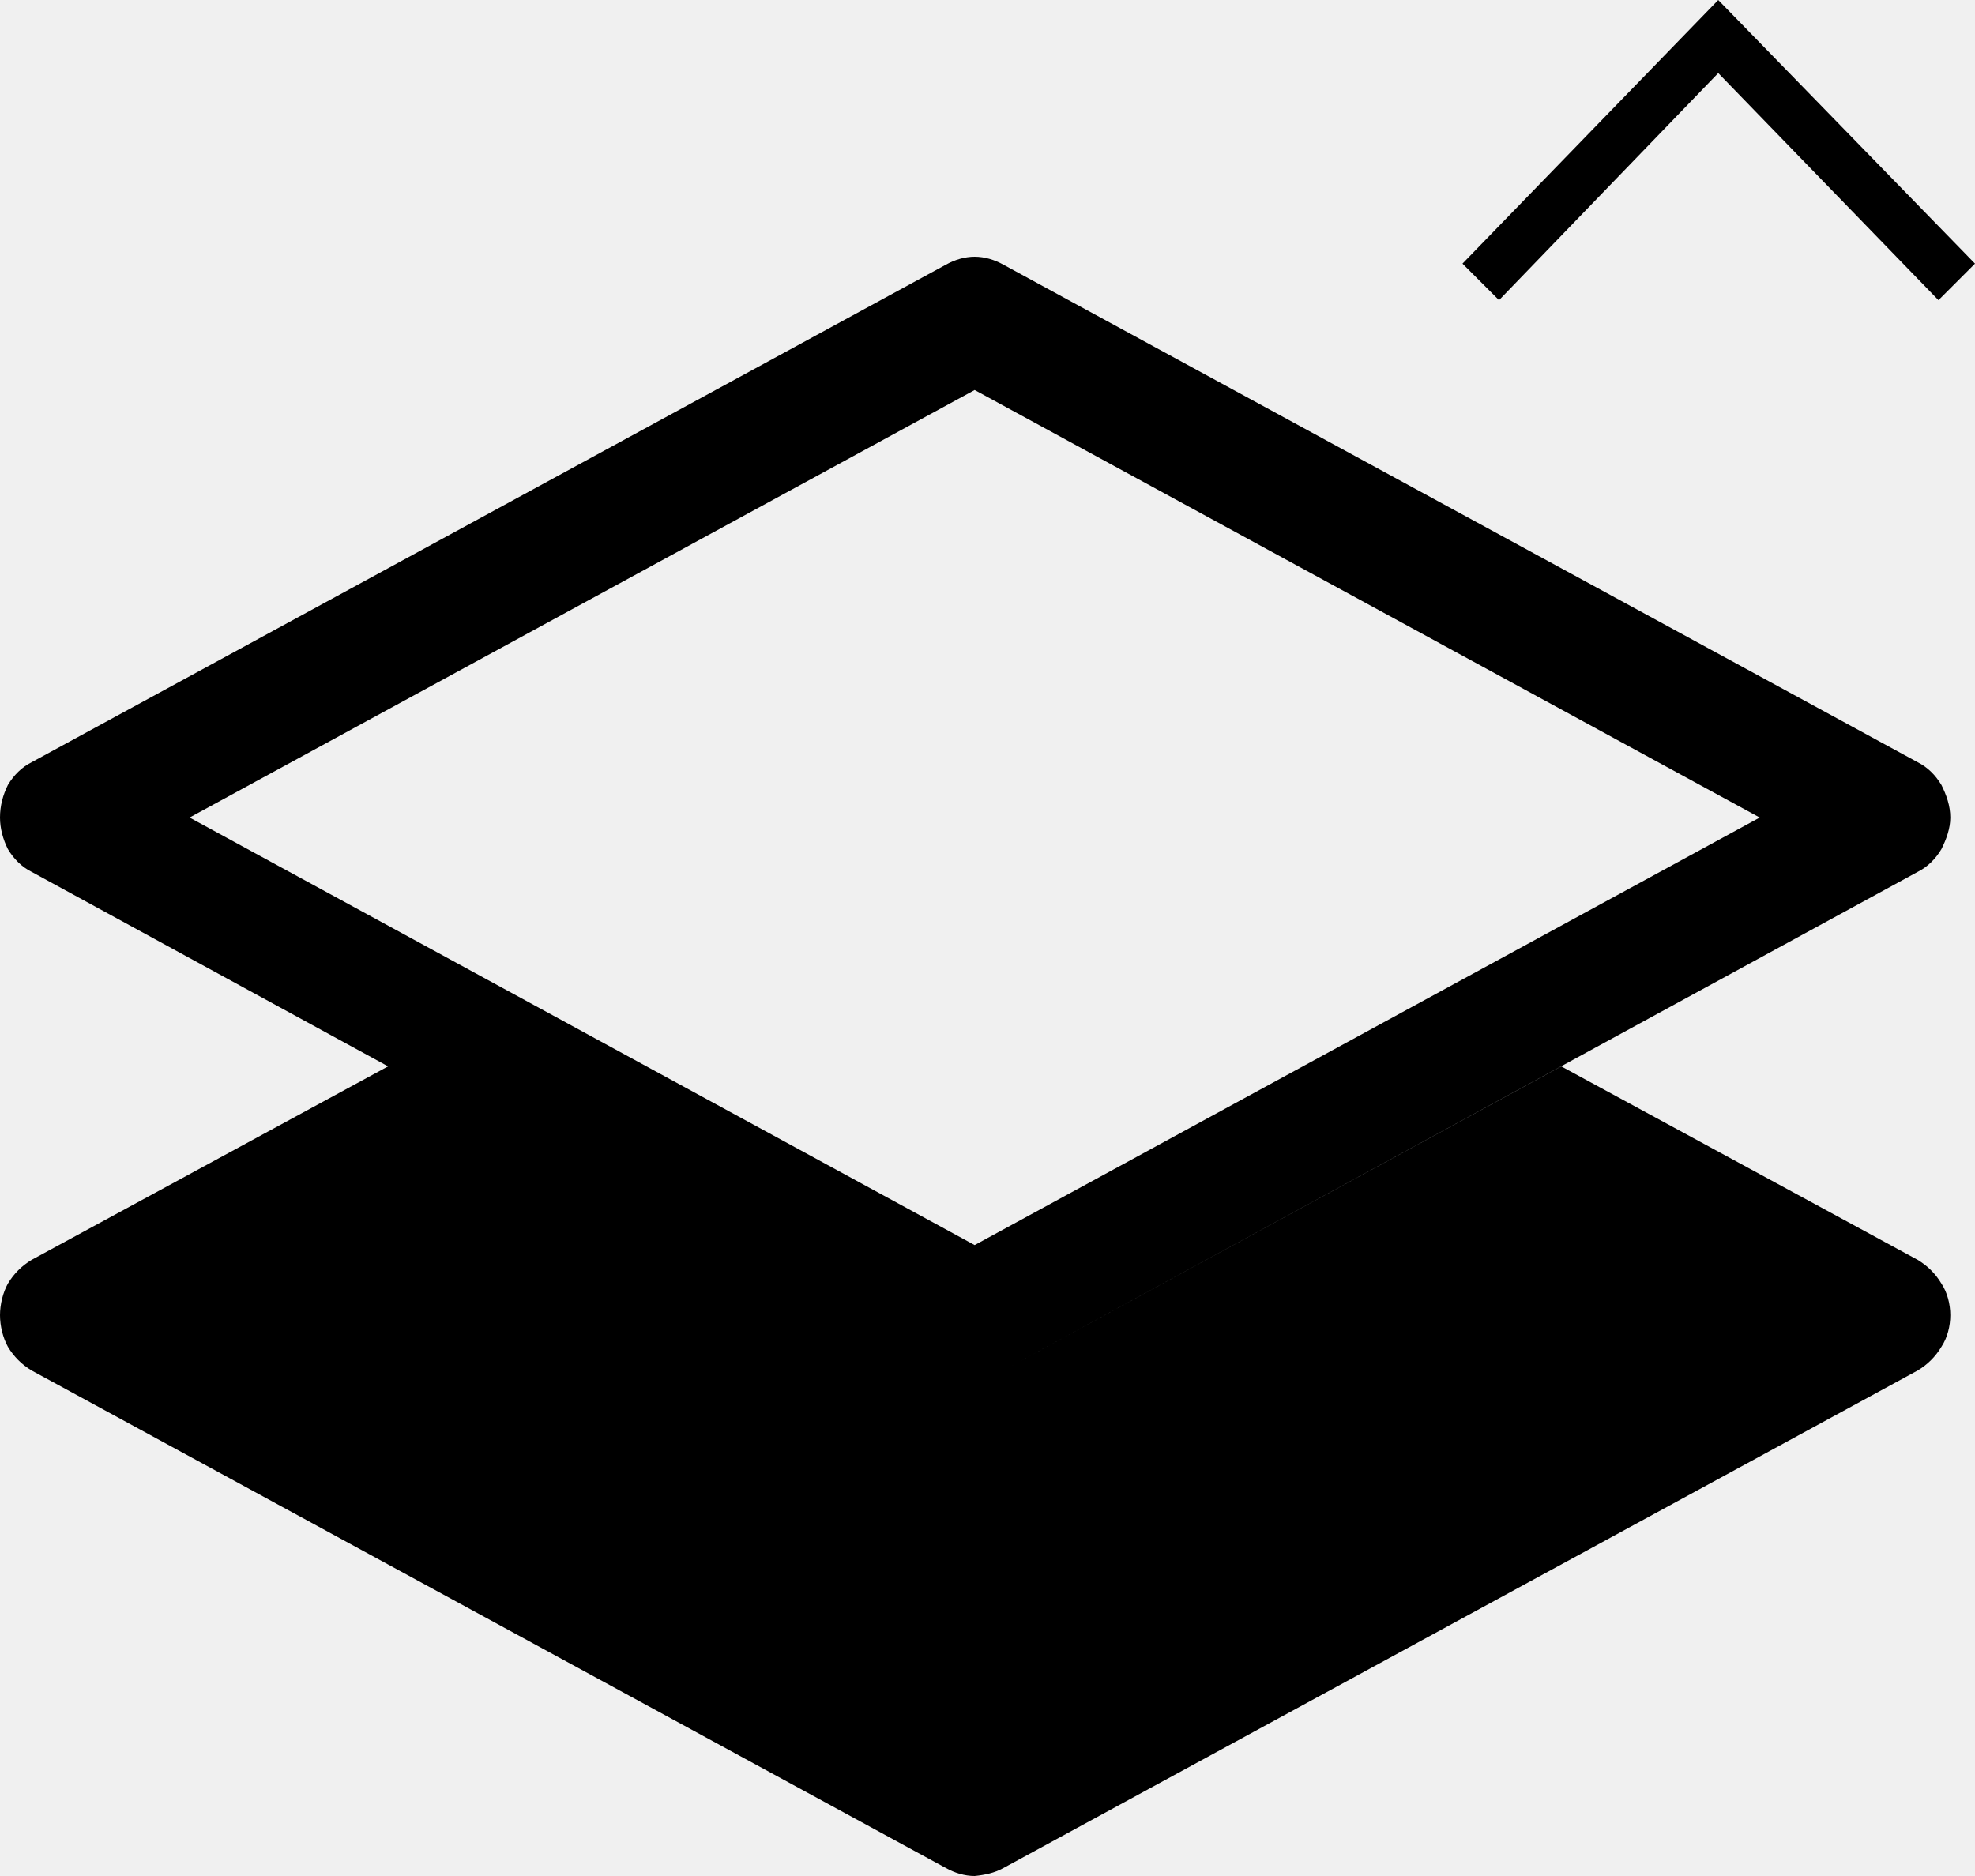
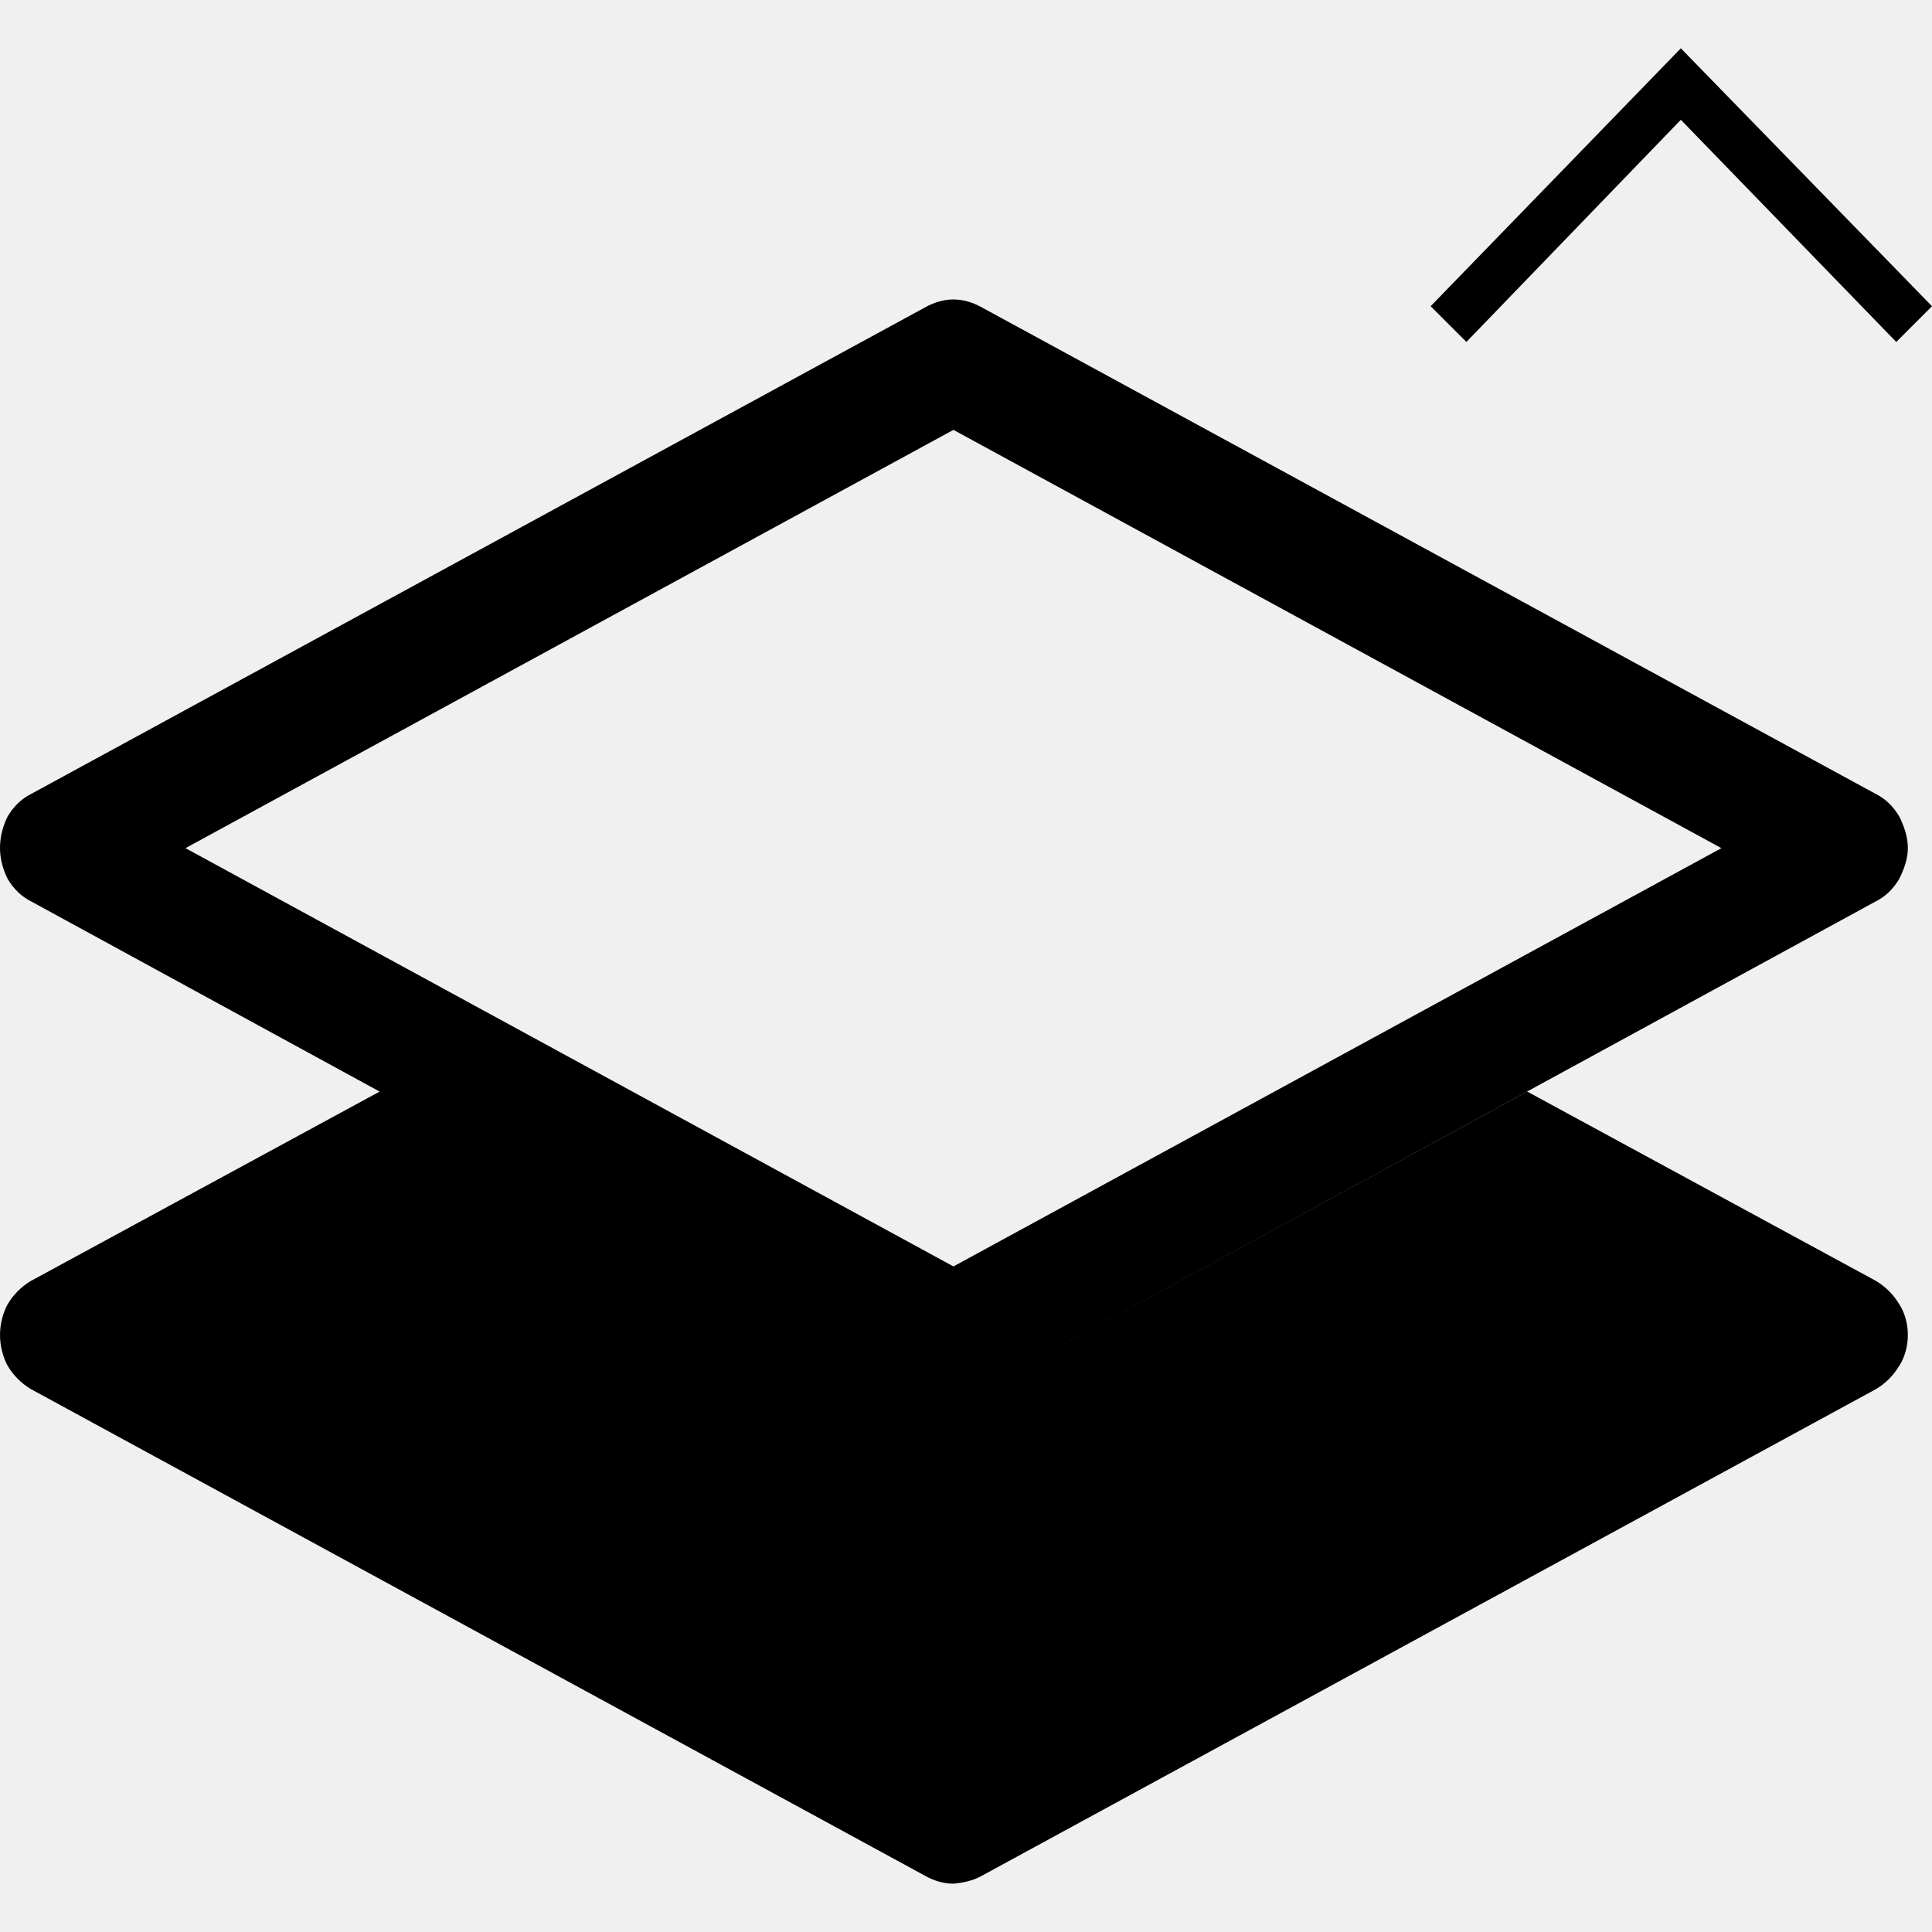
- <svg xmlns="http://www.w3.org/2000/svg" width="20" height="19" viewBox="0 0 20 19" fill="none">
-   <g clip-path="url(#clip0_89_2588)">
-     <path d="M9.87 2.60C9.97 2.60 10.07 2.63 10.16 2.68L19.42 7.72C19.52 7.77 19.60 7.85 19.66 7.95C19.71 8.05 19.75 8.16 19.75 8.28C19.75 8.39 19.71 8.50 19.66 8.60C19.60 8.70 19.52 8.78 19.42 8.83L10.16 13.88C10.07 13.93 9.97 13.95 9.87 13.95C9.85 13.95 9.83 13.95 9.81 13.95C9.83 13.95 9.85 13.95 9.87 13.95C9.97 13.95 10.07 13.93 10.16 13.88L15.81 10.80L19.42 12.76C19.52 12.82 19.60 12.90 19.66 13.00C19.72 13.09 19.75 13.21 19.75 13.32C19.75 13.43 19.72 13.55 19.66 13.64C19.60 13.74 19.52 13.82 19.42 13.88L10.16 18.92C10.07 18.97 9.97 18.99 9.87 19C9.77 19 9.67 18.97 9.58 18.92L0.32 13.88C0.22 13.82 0.14 13.74 0.08 13.64C0.03 13.55 0.00 13.43 0.00 13.32C0.00 13.21 0.03 13.09 0.08 13.00C0.14 12.90 0.22 12.82 0.32 12.76L3.93 10.80L0.32 8.83C0.22 8.78 0.14 8.70 0.08 8.60C0.03 8.50 0.00 8.39 0.00 8.28C0.00 8.16 0.03 8.05 0.08 7.95C0.14 7.85 0.22 7.77 0.32 7.72L9.58 2.68H9.58C9.67 2.63 9.77 2.60 9.87 2.60ZM1.92 8.28H1.92L9.87 12.61L17.82 8.28L9.87 3.95L1.92 8.28ZM20.00 2.67L19.63 3.04L17.40 0.74L15.18 3.04L14.81 2.67L17.40 0L20.00 2.67Z" fill="black" />
+ <svg xmlns="http://www.w3.org/2000/svg" width="20" height="20" viewBox="0 0 20 20" fill="none">
+   <g transform="translate(0 0.5)">
+     <g clip-path="url(#clip0_89_2588)">
+       <path d="M9.87 2.60C9.97 2.60 10.07 2.63 10.16 2.68L19.42 7.72C19.52 7.77 19.60 7.85 19.66 7.95C19.71 8.05 19.75 8.16 19.75 8.28C19.75 8.39 19.71 8.50 19.66 8.60C19.60 8.70 19.52 8.78 19.42 8.83L10.16 13.88C10.07 13.93 9.97 13.95 9.87 13.95C9.85 13.95 9.83 13.95 9.81 13.95C9.83 13.95 9.85 13.95 9.87 13.95C9.97 13.95 10.07 13.93 10.16 13.88L15.81 10.80L19.42 12.76C19.52 12.82 19.60 12.90 19.66 13.00C19.72 13.09 19.75 13.21 19.75 13.32C19.75 13.43 19.72 13.55 19.66 13.64C19.60 13.74 19.52 13.82 19.42 13.88L10.16 18.92C10.07 18.97 9.97 18.99 9.87 19C9.77 19 9.67 18.97 9.58 18.92L0.32 13.88C0.22 13.82 0.14 13.74 0.08 13.64C0.03 13.55 0.00 13.43 0.00 13.32C0.00 13.21 0.03 13.09 0.08 13.00C0.14 12.90 0.22 12.82 0.32 12.76L3.93 10.80L0.32 8.83C0.22 8.78 0.14 8.70 0.08 8.60C0.03 8.50 0.00 8.39 0.00 8.28C0.00 8.16 0.03 8.05 0.08 7.95C0.14 7.85 0.22 7.77 0.32 7.72L9.58 2.68H9.58C9.67 2.63 9.77 2.60 9.87 2.60ZM1.92 8.28H1.92L9.87 12.61L17.82 8.28L9.87 3.95L1.92 8.28ZM20.00 2.67L19.63 3.04L17.40 0.74L15.18 3.04L14.81 2.67L17.40 0L20.00 2.67Z" fill="black" />
+     </g>
+     <defs>
+       <clipPath id="clip0_89_2588">
+         <rect width="20" height="19" fill="white" />
+       </clipPath>
+     </defs>
  </g>
-   <defs>
-     <clipPath id="clip0_89_2588">
-       <rect width="20" height="19" fill="white" />
-     </clipPath>
-   </defs>
</svg>
